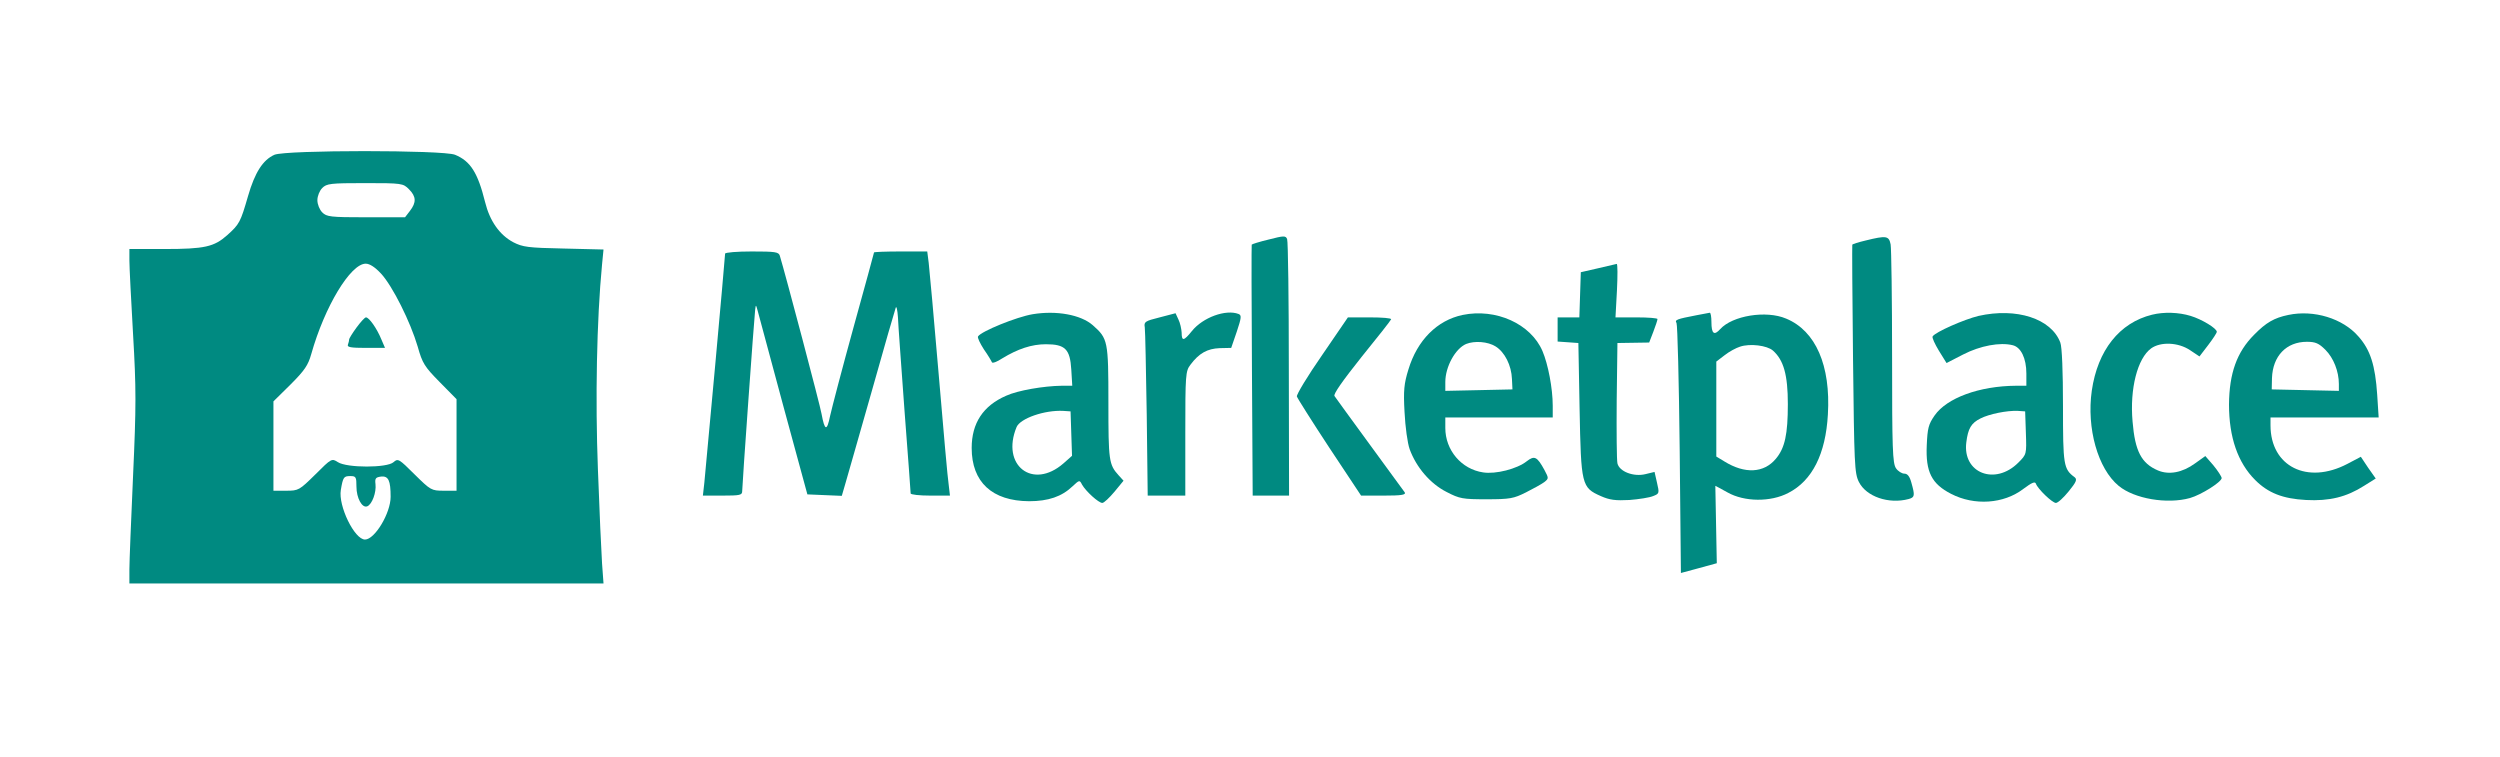
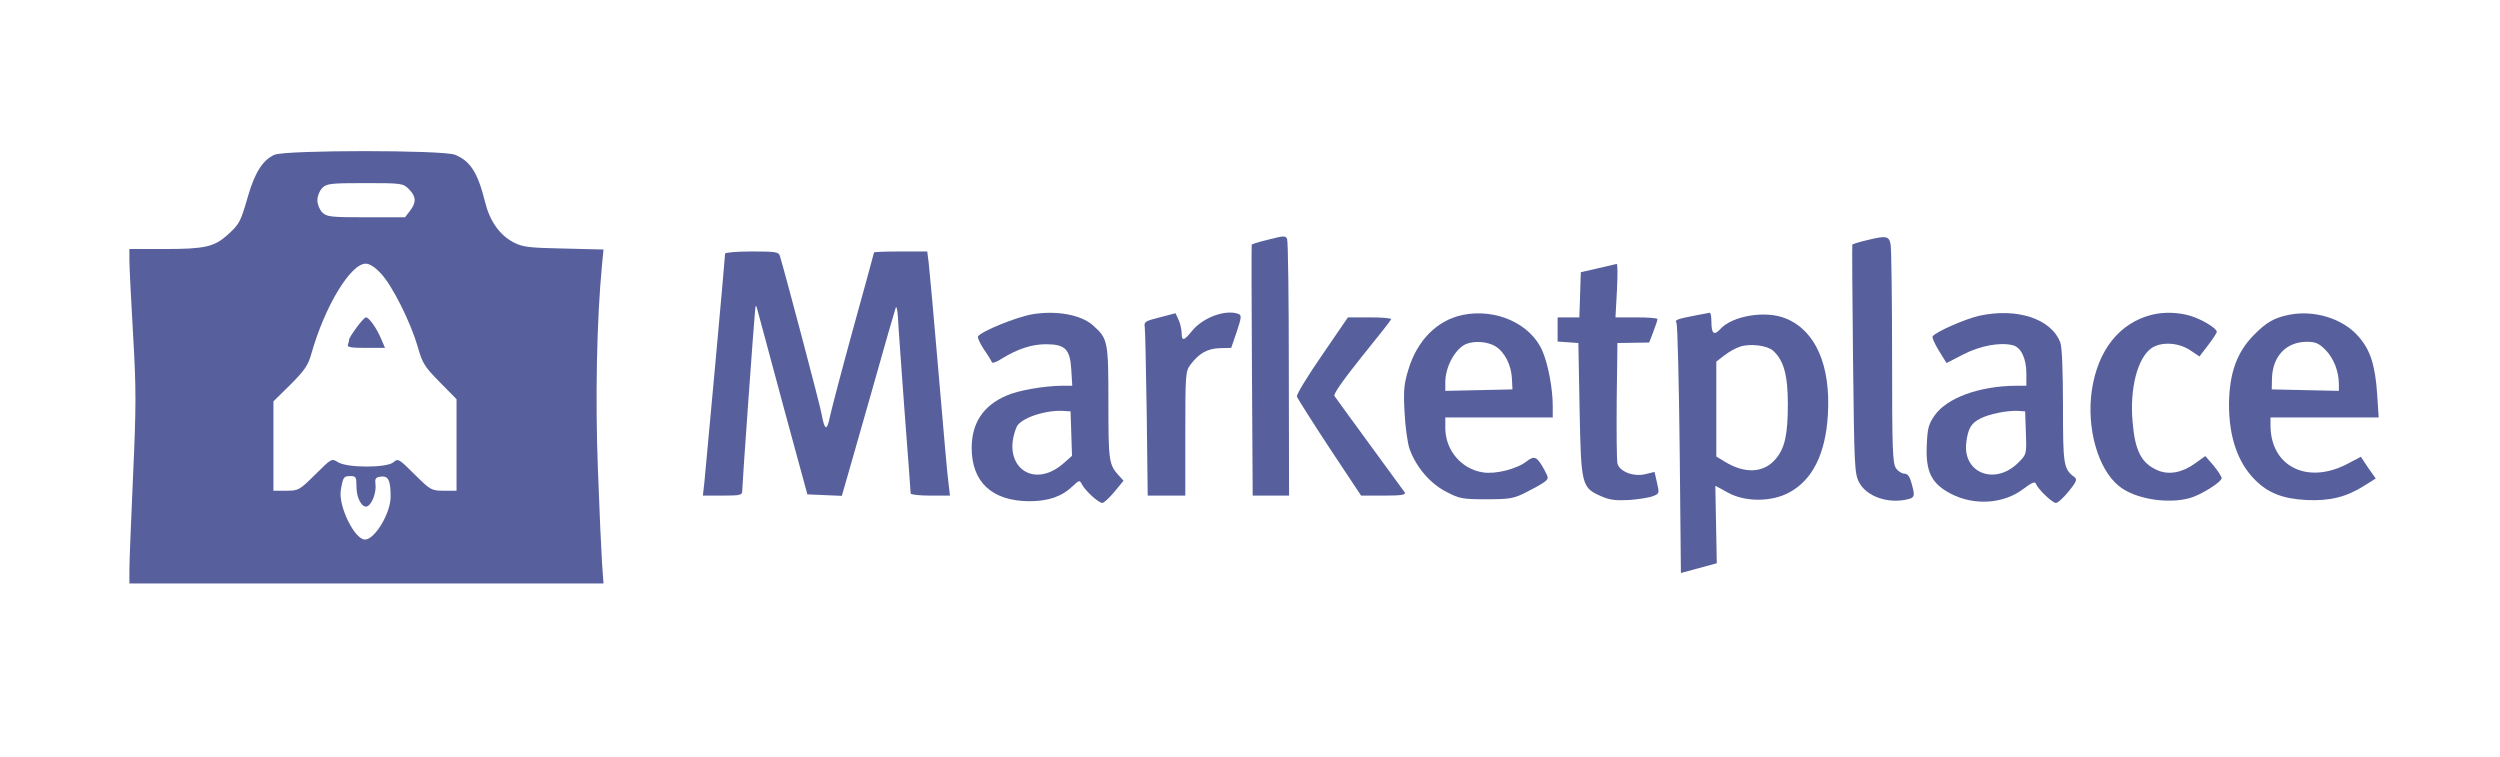
<svg xmlns="http://www.w3.org/2000/svg" version="1.0" width="1024pt" height="310pt" viewBox="0 0 1024 310" preserveAspectRatio="xMidYMid meet">
-   <g transform="translate(0,310) scale(0.1,-0.1)" fill="#008a81" stroke="none">
+   <g transform="translate(0,310) scale(0.1,-0.1)" fill="#57609c" stroke="none">
    <path d="M1124 2466 c-47 -21 -80 -72 -108 -169 -31 -107 -35 -115 -85 -160 -54 -48 -92 -57 -258 -57 l-143 0 0 -47 c0 -27 7 -162 15 -302 13 -223 13 -293 0 -580 -8 -179 -15 -352 -15 -383 l0 -58 971 0 971 0 -6 82 c-3 46 -11 219 -17 386 -11 287 -5 610 17 839 l6 61 -163 4 c-147 3 -168 6 -207 26 -56 30 -96 87 -115 164 -30 121 -60 168 -123 194 -48 20 -694 20 -740 0z m551 -141 c30 -30 31 -54 4 -89 l-20 -26 -160 0 c-146 0 -161 2 -179 20 -11 11 -20 33 -20 50 0 17 9 39 20 50 18 18 33 20 175 20 152 0 156 -1 180 -25z m-114 -346 c47 -51 120 -197 150 -299 19 -68 28 -82 90 -145 l69 -70 0 -188 0 -187 -52 0 c-51 0 -54 2 -120 67 -64 64 -68 66 -86 50 -26 -24 -191 -24 -228 0 -25 16 -26 16 -92 -50 -66 -65 -69 -67 -120 -67 l-52 0 0 183 0 183 70 69 c58 58 72 79 85 125 55 195 161 370 223 370 16 0 38 -14 63 -41z m-101 -872 c0 -47 23 -89 44 -81 20 8 38 57 34 91 -3 24 1 28 23 31 30 3 39 -16 39 -83 0 -67 -65 -175 -105 -175 -43 0 -110 138 -99 203 9 53 12 57 39 57 23 0 25 -4 25 -43z" />
    <path d="M1460 1758 c-16 -22 -30 -44 -30 -49 0 -4 -2 -13 -5 -21 -4 -10 12 -13 73 -13 l79 0 -15 35 c-18 44 -50 90 -63 90 -5 0 -22 -19 -39 -42z" />
    <path d="M5197 2119 c-38 -9 -69 -19 -70 -21 -1 -1 -1 -234 1 -515 l3 -513 74 0 75 0 -1 518 c0 284 -3 524 -7 533 -6 14 -13 14 -75 -2z" />
    <path d="M7642 2115 c-30 -7 -54 -15 -55 -17 -1 -1 0 -212 3 -468 5 -433 6 -468 24 -504 30 -60 122 -92 204 -70 25 7 26 14 11 67 -7 26 -16 37 -29 37 -10 0 -26 10 -34 22 -14 20 -16 80 -16 454 0 237 -3 446 -6 463 -7 35 -17 37 -102 16z" />
    <path d="M2970 2061 c0 -15 -79 -882 -85 -938 l-6 -53 80 0 c72 0 81 2 81 18 0 24 49 709 53 742 3 24 3 24 11 -5 4 -16 52 -192 105 -390 l98 -360 70 -3 71 -3 14 48 c8 26 56 197 108 378 51 182 96 337 99 345 3 8 7 -10 9 -40 1 -30 14 -203 27 -384 14 -181 25 -332 25 -337 0 -5 36 -9 81 -9 l80 0 -5 43 c-4 23 -22 227 -41 452 -19 226 -38 431 -41 458 l-6 47 -109 0 c-60 0 -109 -2 -109 -4 0 -2 -38 -141 -84 -307 -46 -167 -89 -331 -96 -363 -13 -64 -22 -61 -35 9 -5 32 -149 576 -171 648 -5 15 -19 17 -115 17 -60 0 -109 -4 -109 -9z" />
    <path d="M6545 2001 l-70 -16 -3 -93 -3 -92 -44 0 -45 0 0 -49 0 -50 43 -3 42 -3 5 -270 c6 -312 8 -322 87 -357 36 -16 60 -19 117 -16 39 3 83 10 97 16 26 10 26 12 16 55 l-10 44 -37 -9 c-48 -12 -107 10 -115 44 -3 13 -4 129 -3 258 l3 235 65 1 65 1 17 44 c9 24 17 47 17 52 1 4 -38 7 -85 7 l-87 0 6 110 c3 61 3 109 -1 109 -4 -1 -38 -9 -77 -18z" />
    <path d="M4230 1813 c-66 -11 -211 -70 -224 -91 -3 -5 8 -28 24 -53 17 -24 31 -48 33 -53 2 -5 21 2 42 16 64 39 121 58 179 58 79 0 99 -20 104 -104 l4 -66 -43 0 c-74 -1 -180 -19 -228 -41 -94 -41 -141 -112 -141 -214 0 -140 84 -217 235 -218 79 0 134 19 178 61 28 26 29 27 39 7 16 -28 68 -75 83 -75 7 0 29 21 50 46 l37 45 -20 22 c-40 44 -42 60 -42 297 0 255 -2 263 -64 318 -49 43 -149 61 -246 45z m158 -489 l3 -91 -35 -31 c-126 -110 -257 -8 -192 149 15 35 114 70 191 66 l30 -2 3 -91z" />
    <path d="M4750 1800 c-60 -15 -65 -18 -61 -41 2 -13 5 -174 8 -356 l4 -333 77 0 77 0 0 254 c0 241 1 256 21 282 35 47 69 66 120 68 l47 1 23 67 c19 57 20 67 7 72 -52 20 -146 -14 -191 -70 -33 -41 -42 -43 -42 -6 -1 15 -6 39 -13 53 l-12 26 -65 -17z" />
    <path d="M5991 1810 c-105 -22 -186 -104 -222 -223 -18 -58 -21 -86 -16 -175 3 -60 12 -127 21 -152 27 -74 84 -141 151 -175 54 -28 66 -30 164 -30 96 0 111 3 161 28 30 15 64 34 75 42 19 15 19 16 1 50 -30 55 -41 60 -72 36 -40 -32 -128 -54 -179 -46 -89 13 -155 91 -155 182 l0 43 220 0 220 0 0 48 c0 71 -19 170 -42 224 -48 112 -191 176 -327 148z m135 -129 c37 -23 65 -77 67 -134 l2 -42 -137 -3 -138 -3 0 36 c0 63 41 137 85 156 35 14 89 10 121 -10z" />
    <path d="M6950 1809 c-83 -16 -91 -19 -83 -32 4 -7 10 -240 13 -518 l5 -506 74 20 73 20 -3 158 c-2 88 -3 159 -3 159 1 0 23 -12 50 -27 69 -39 177 -40 249 -2 98 50 153 160 162 321 12 201 -50 343 -171 393 -82 35 -220 12 -270 -43 -25 -28 -36 -19 -36 29 0 21 -3 39 -7 38 -5 -1 -28 -5 -53 -10z m312 -145 c44 -39 61 -100 61 -219 0 -124 -12 -180 -49 -224 -49 -59 -127 -63 -211 -11 l-33 20 0 194 0 195 34 26 c19 15 47 30 63 35 41 14 111 5 135 -16z" />
    <path d="M8104 1806 c-58 -14 -177 -66 -188 -84 -3 -5 9 -31 26 -59 l31 -50 68 35 c70 36 151 51 203 38 34 -8 56 -54 56 -116 l0 -50 -42 0 c-151 -1 -284 -50 -334 -122 -25 -36 -29 -52 -32 -122 -5 -109 20 -158 100 -199 95 -49 215 -41 295 20 35 26 48 32 52 22 7 -21 67 -79 82 -79 8 0 31 21 52 47 31 38 36 49 25 58 -46 34 -48 49 -48 292 0 140 -4 243 -11 260 -37 98 -179 144 -335 109z m194 -479 c3 -88 3 -88 -31 -122 -95 -95 -229 -43 -213 83 7 57 20 79 58 98 35 18 108 33 153 31 l30 -2 3 -88z" />
    <path d="M8815 1811 c-134 -33 -223 -146 -247 -311 -22 -154 25 -320 110 -390 64 -53 198 -76 292 -50 46 13 130 66 130 82 -1 7 -16 30 -34 52 l-33 38 -42 -30 c-52 -38 -107 -48 -152 -29 -68 29 -94 79 -104 200 -12 135 20 259 76 300 39 28 111 25 159 -7 l39 -26 36 47 c19 25 35 49 35 54 0 14 -61 51 -107 65 -49 15 -109 17 -158 5z" />
    <path d="M9373 1810 c-58 -12 -91 -31 -140 -81 -71 -71 -102 -158 -103 -286 0 -134 36 -238 107 -309 53 -53 113 -77 209 -82 95 -5 165 12 237 58 l48 30 -31 44 -30 45 -55 -29 c-164 -86 -315 -11 -315 158 l0 32 221 0 222 0 -6 93 c-8 121 -28 184 -77 239 -64 74 -183 110 -287 88z m152 -143 c33 -33 55 -88 55 -140 l0 -28 -137 3 -138 3 1 46 c3 91 59 149 143 149 35 0 49 -6 76 -33z" />
    <path d="M5415 1645 c-59 -85 -105 -161 -103 -169 2 -7 62 -102 133 -210 l130 -196 93 0 c72 0 91 3 86 13 -5 6 -69 95 -144 197 -75 102 -139 191 -144 198 -5 8 33 62 111 160 65 80 120 150 121 154 2 5 -37 8 -87 8 l-90 0 -106 -155z" />
  </g>
</svg>
